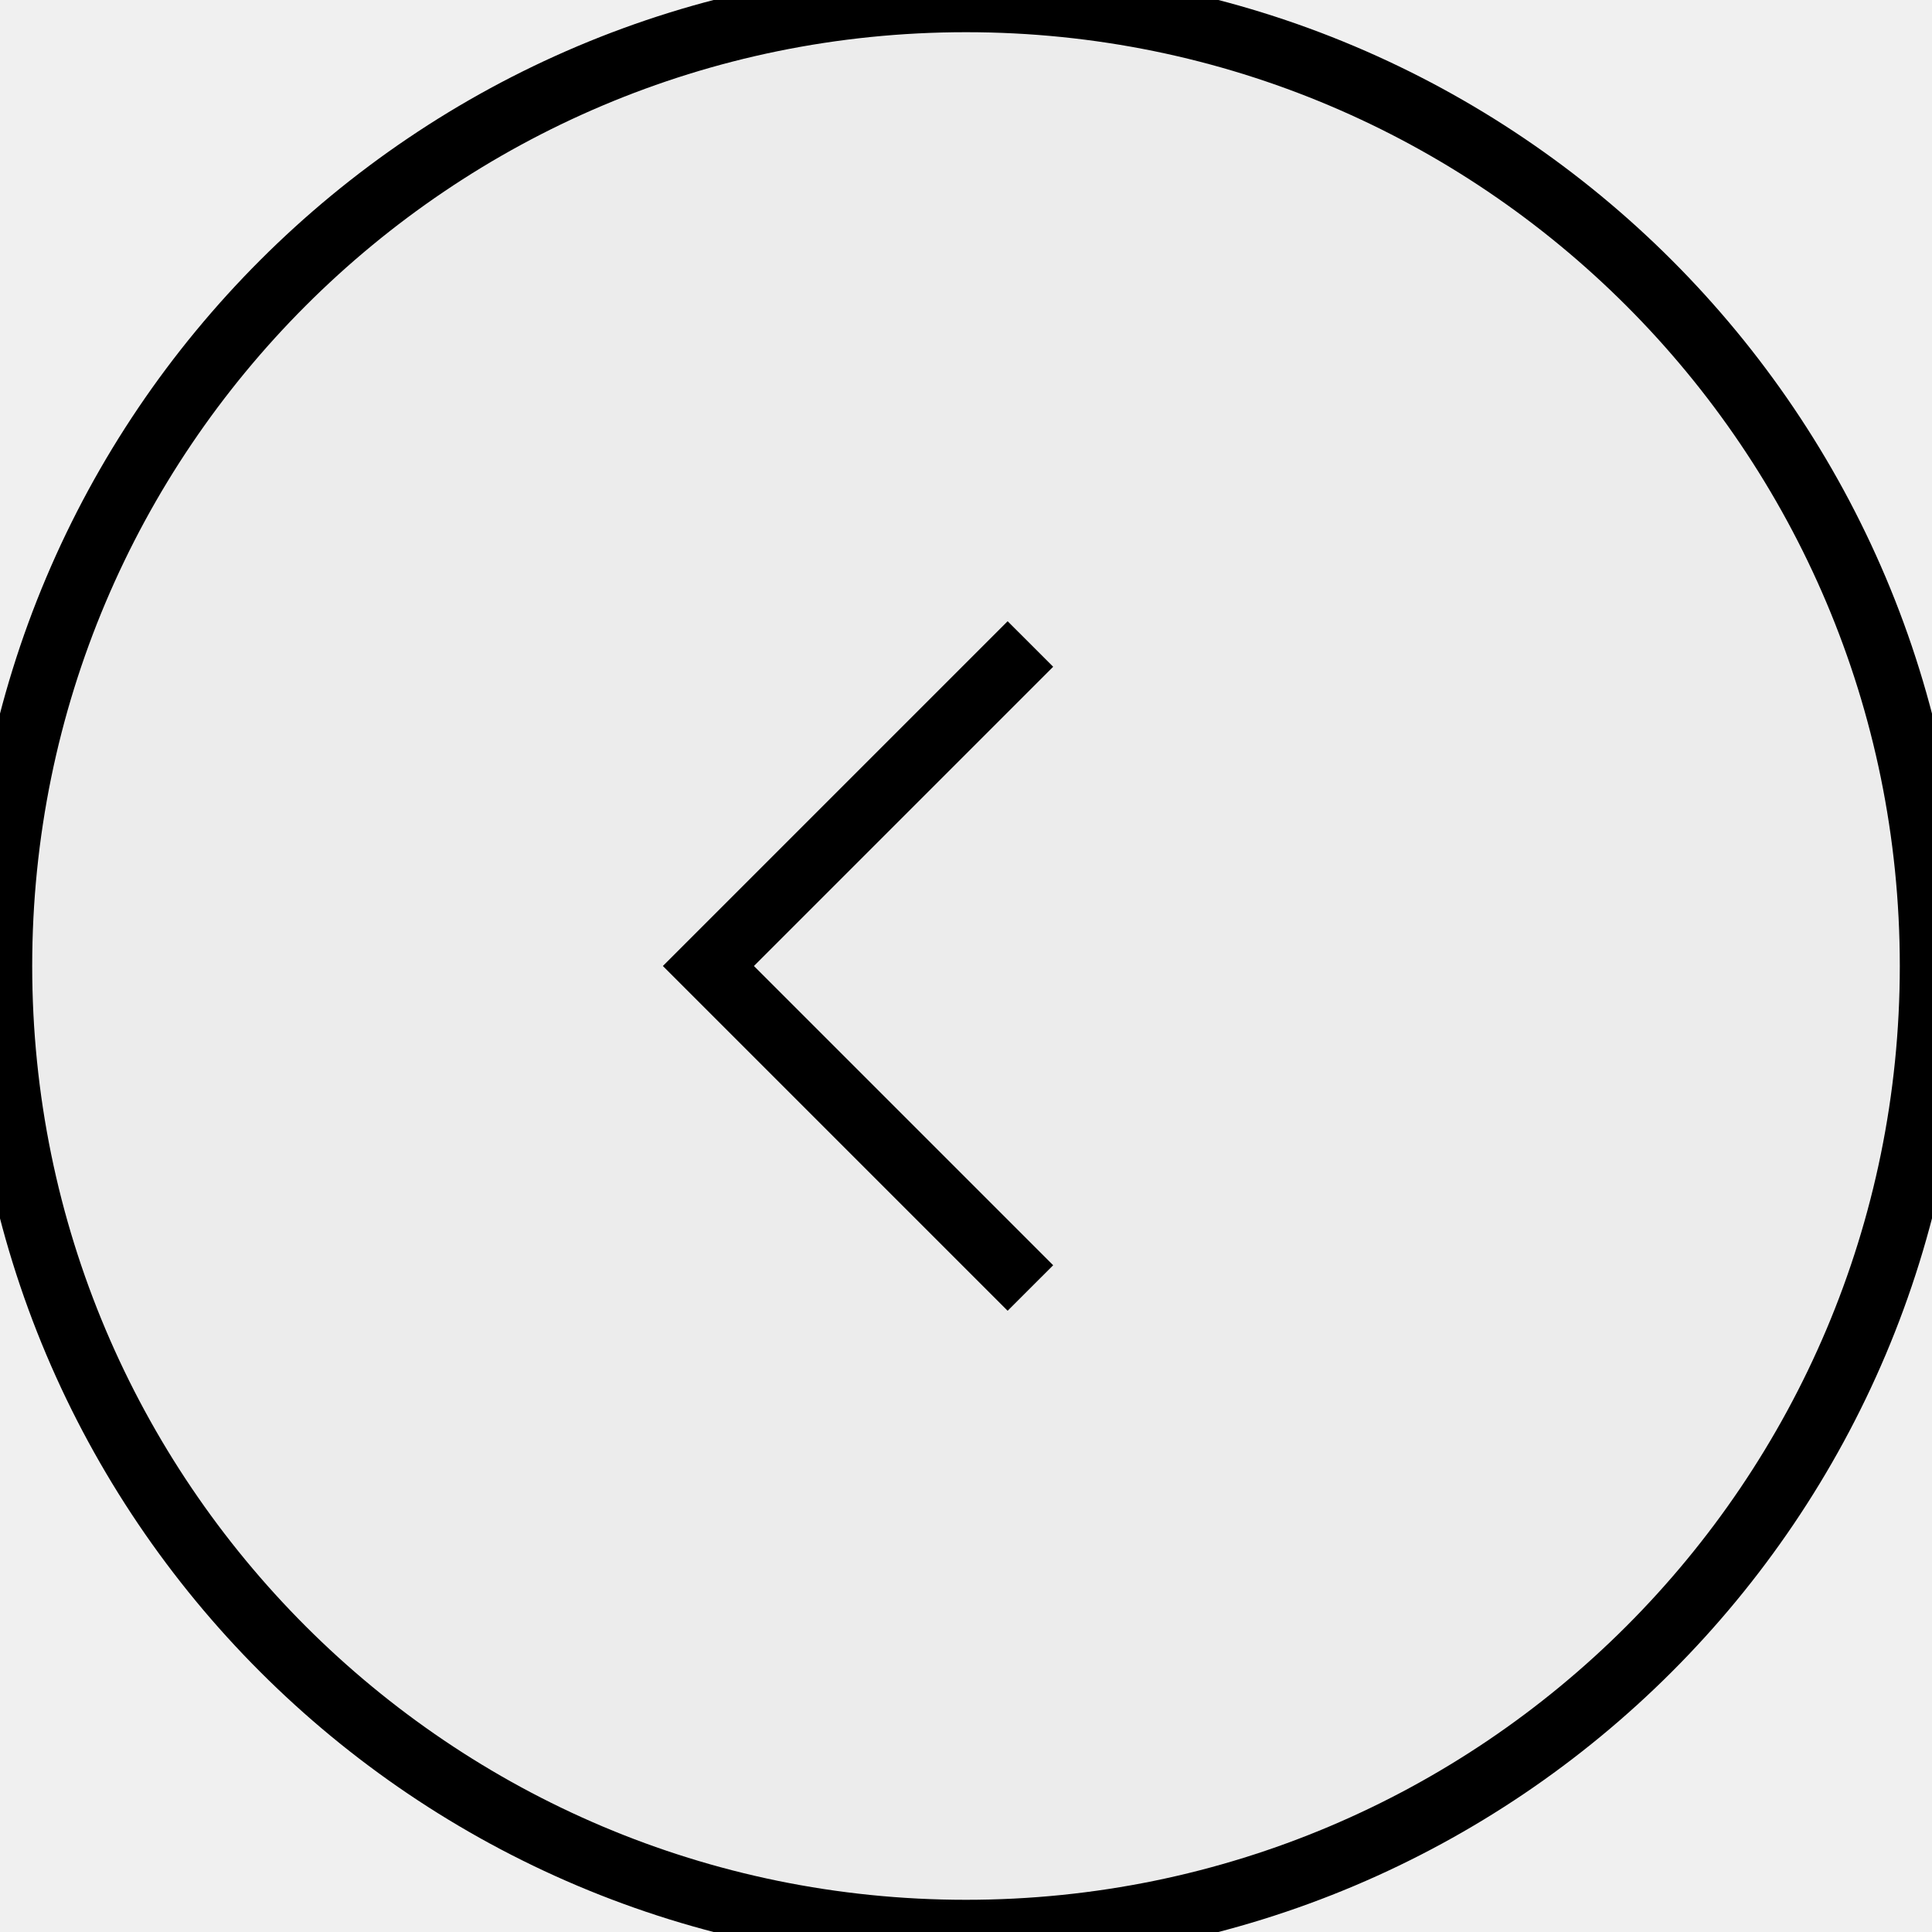
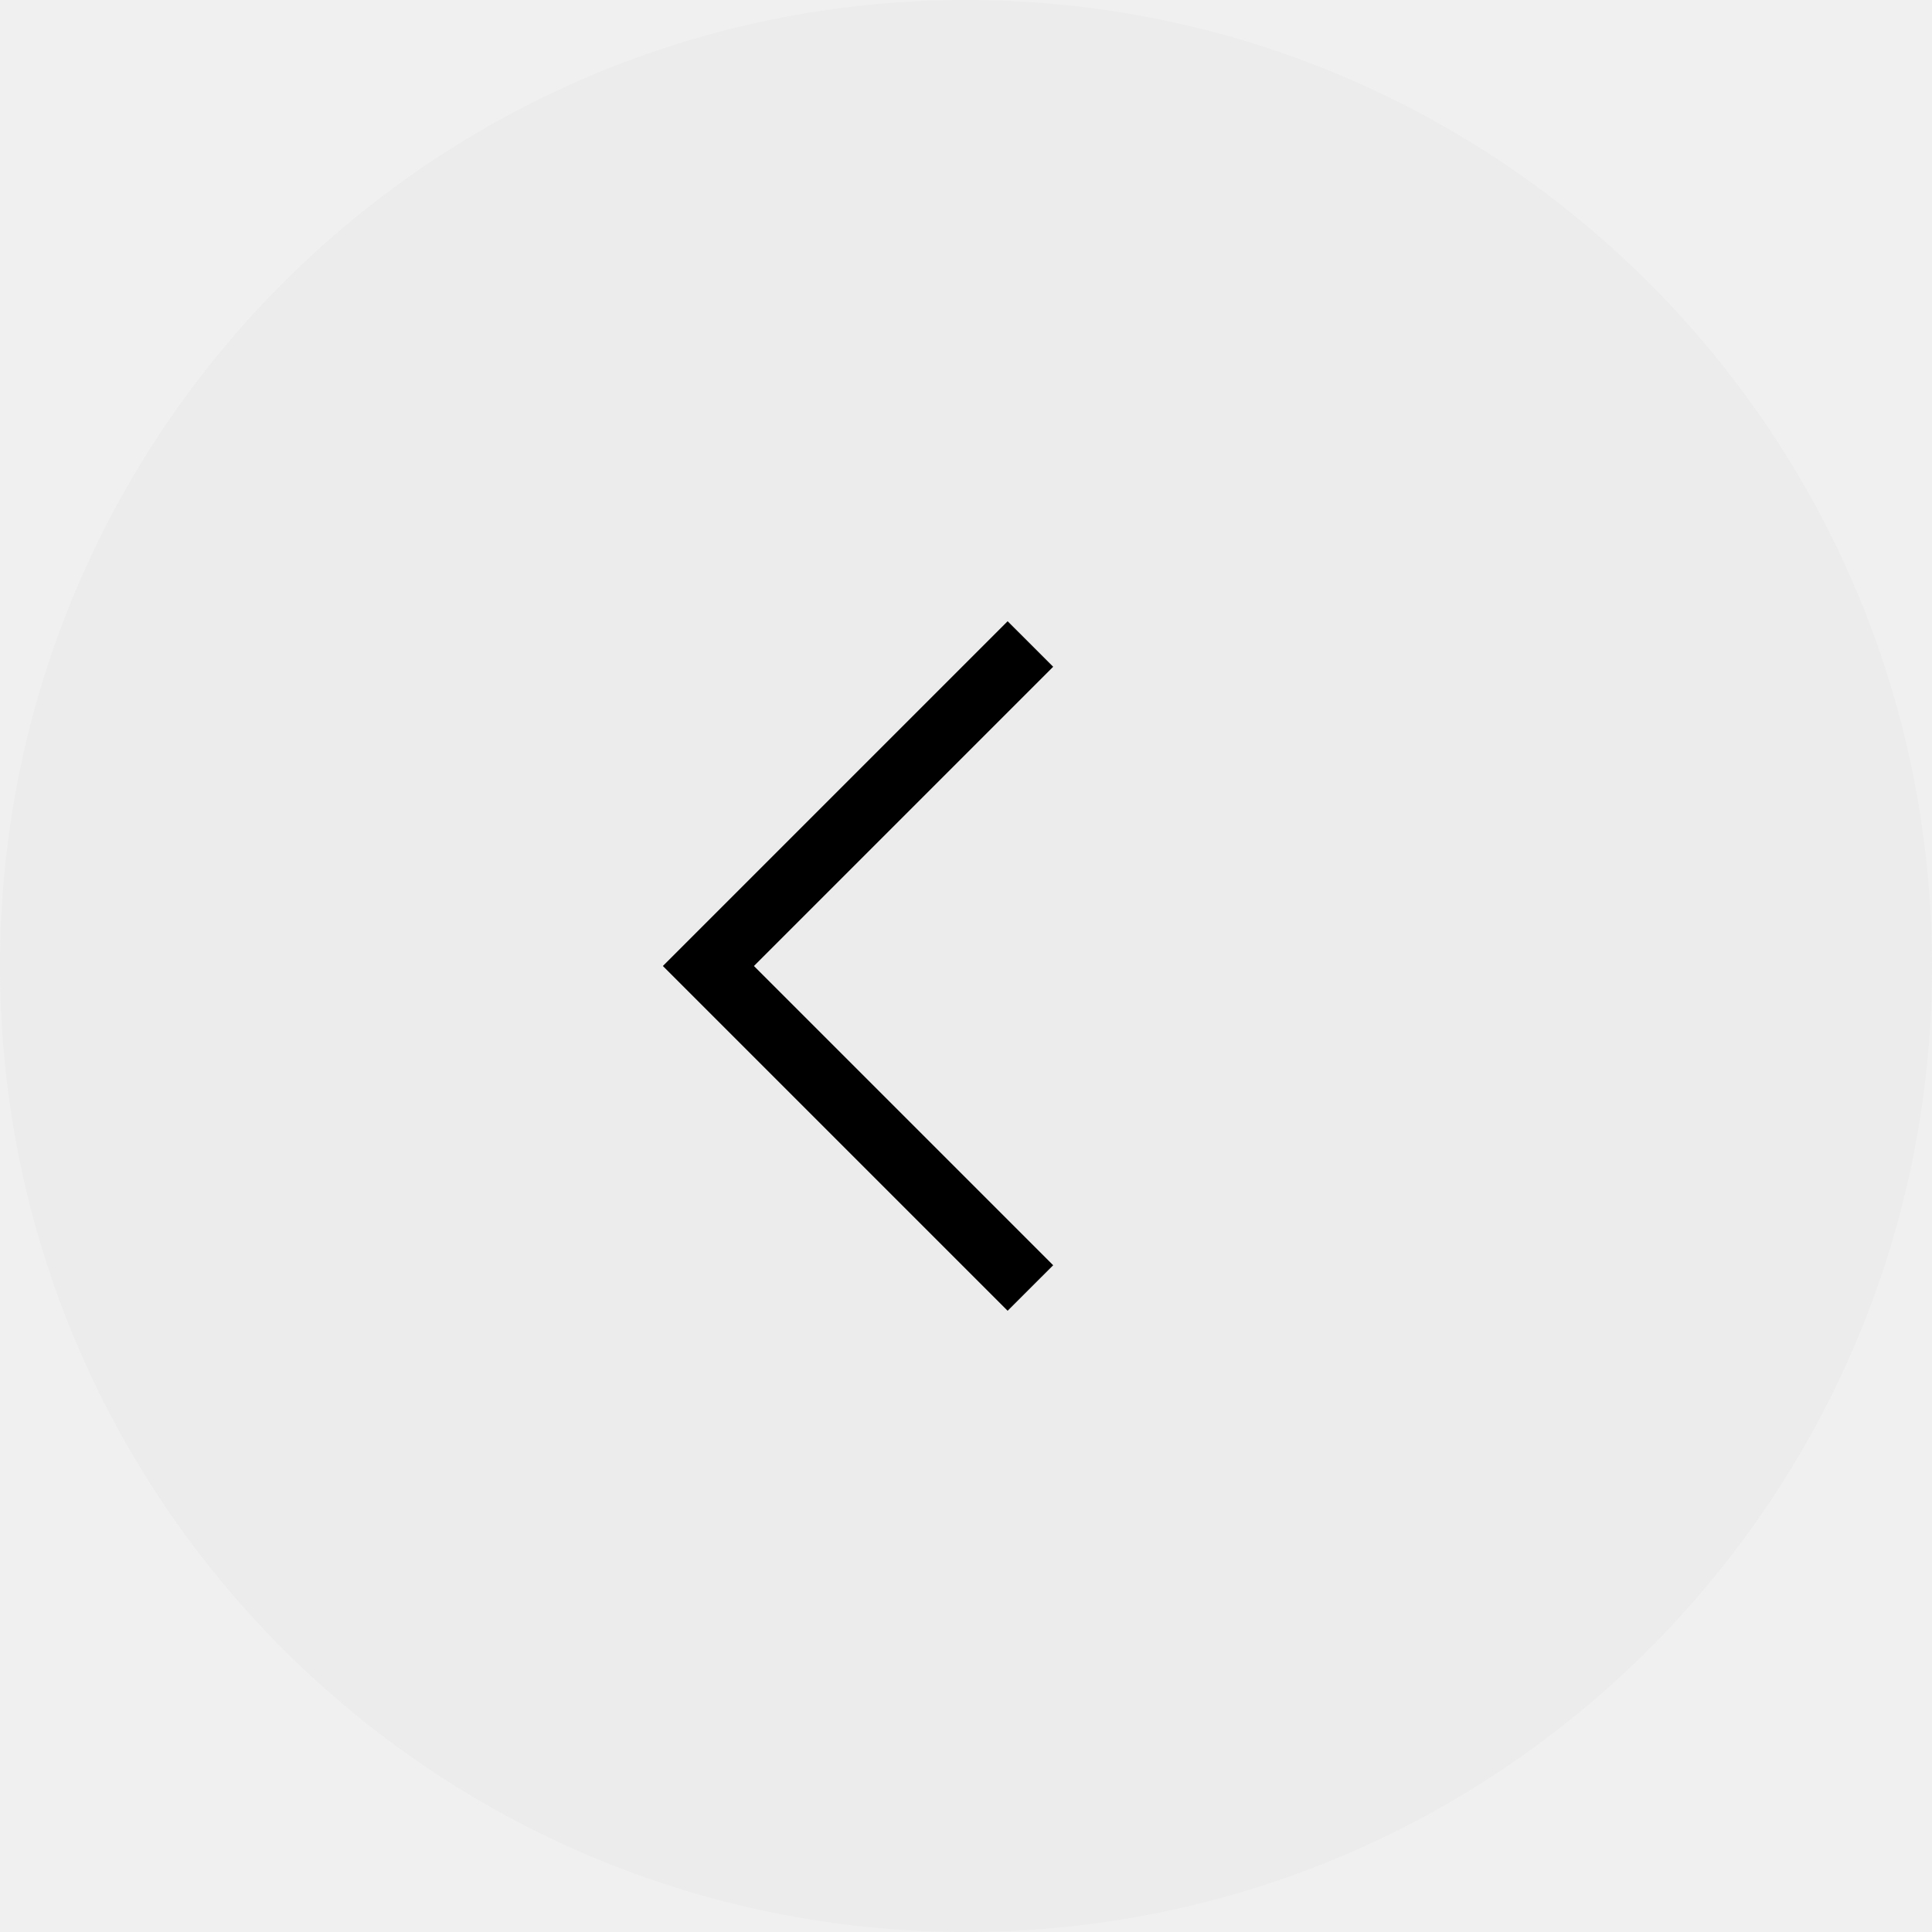
<svg xmlns="http://www.w3.org/2000/svg" width="30" height="30" viewBox="0 0 30 30" fill="none">
-   <path d="M15 30C6.716 30 8.89561e-07 23.284 1.25168e-06 15C1.61379e-06 6.716 6.716 -4.83249e-06 15 -4.47037e-06C23.284 -4.10825e-06 30 6.716 30 15C30 23.284 23.284 30 15 30Z" fill="#ECECEC" />
-   <path d="M15 30C6.716 30 8.89561e-07 23.284 1.25168e-06 15C1.61379e-06 6.716 6.716 -4.83249e-06 15 -4.47037e-06C23.284 -4.10825e-06 30 6.716 30 15C30 23.284 23.284 30 15 30Z" stroke="black" />
-   <path d="M16 20L11 15L16 10" stroke="black" />
+   <g clip-path="url(#clip0)">
+     <path d="M15 30C6.716 30 1.90735e-06 23.284 1.90735e-06 15C1.90735e-06 6.716 6.716 0 15 0C23.284 0 30 6.716 30 15C30 23.284 23.284 30 15 30Z" fill="#ECECEC" />
+     <path d="M16 20L11 15L16 10" stroke="black" />
+   </g>
+   <defs>
+     <clipPath id="clip0">
+       <rect width="30" height="30" fill="white" transform="translate(30 30) rotate(-180)" />
+     </clipPath>
+   </defs>
</svg>
